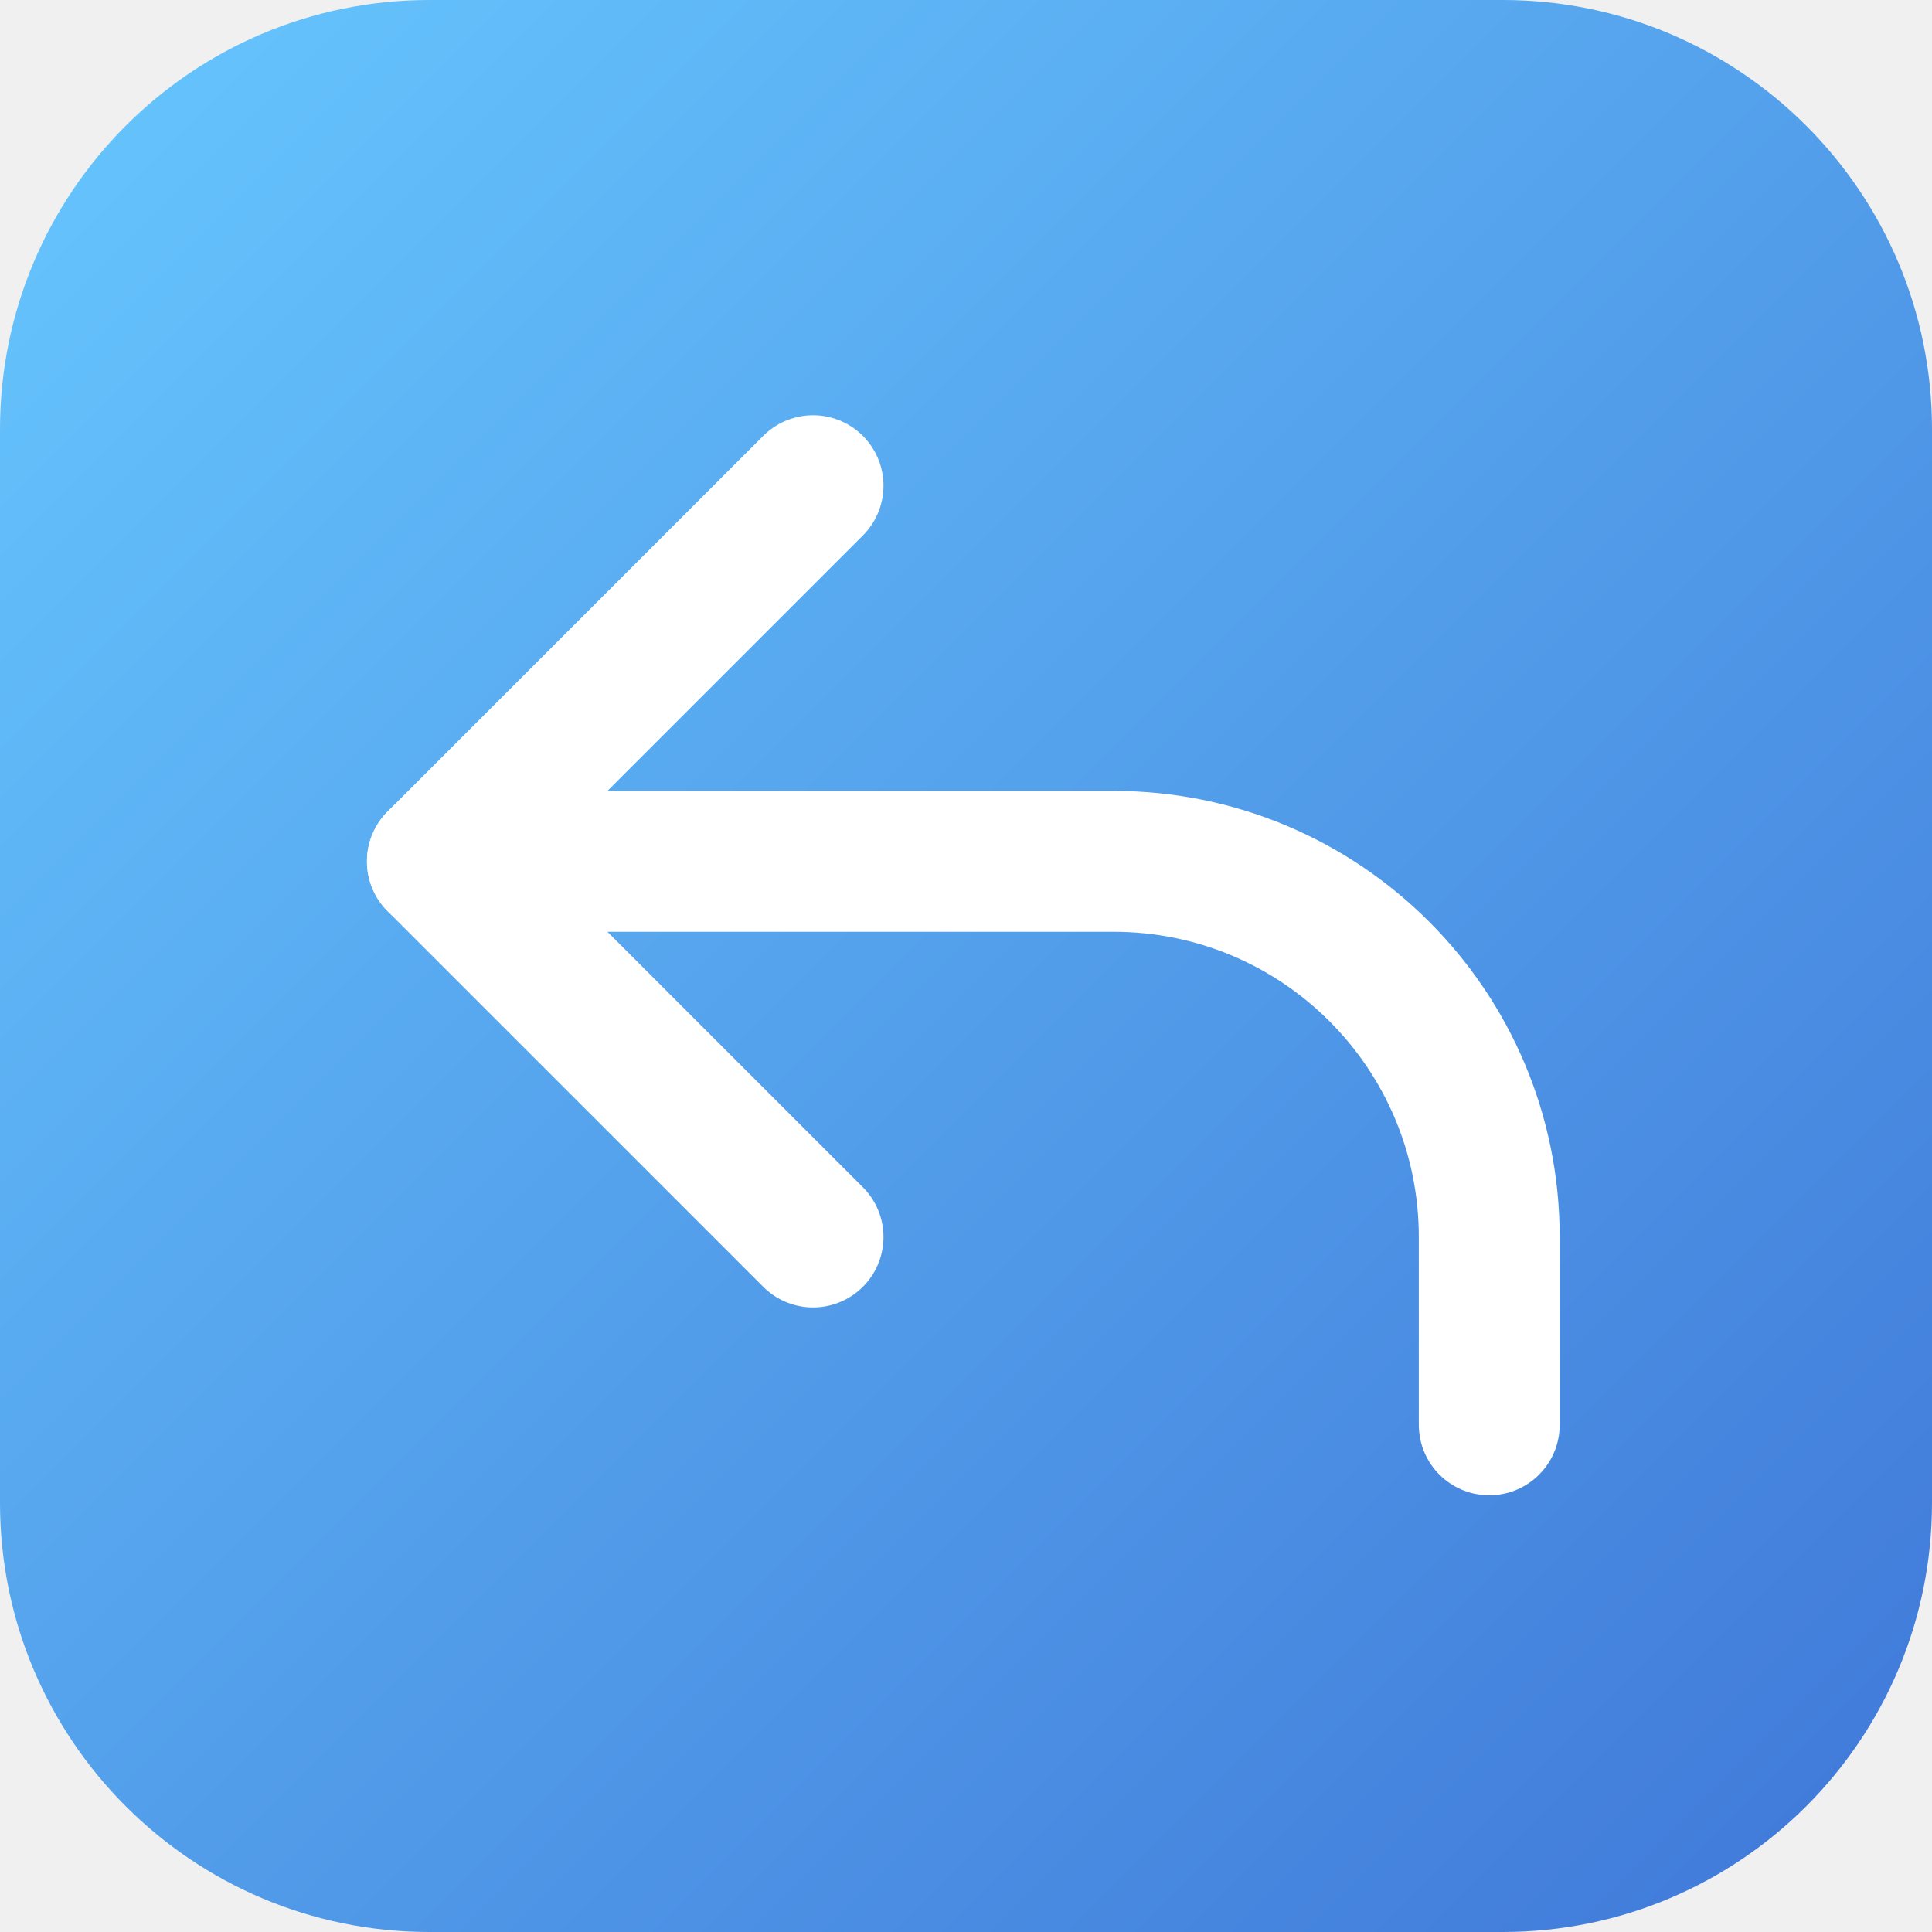
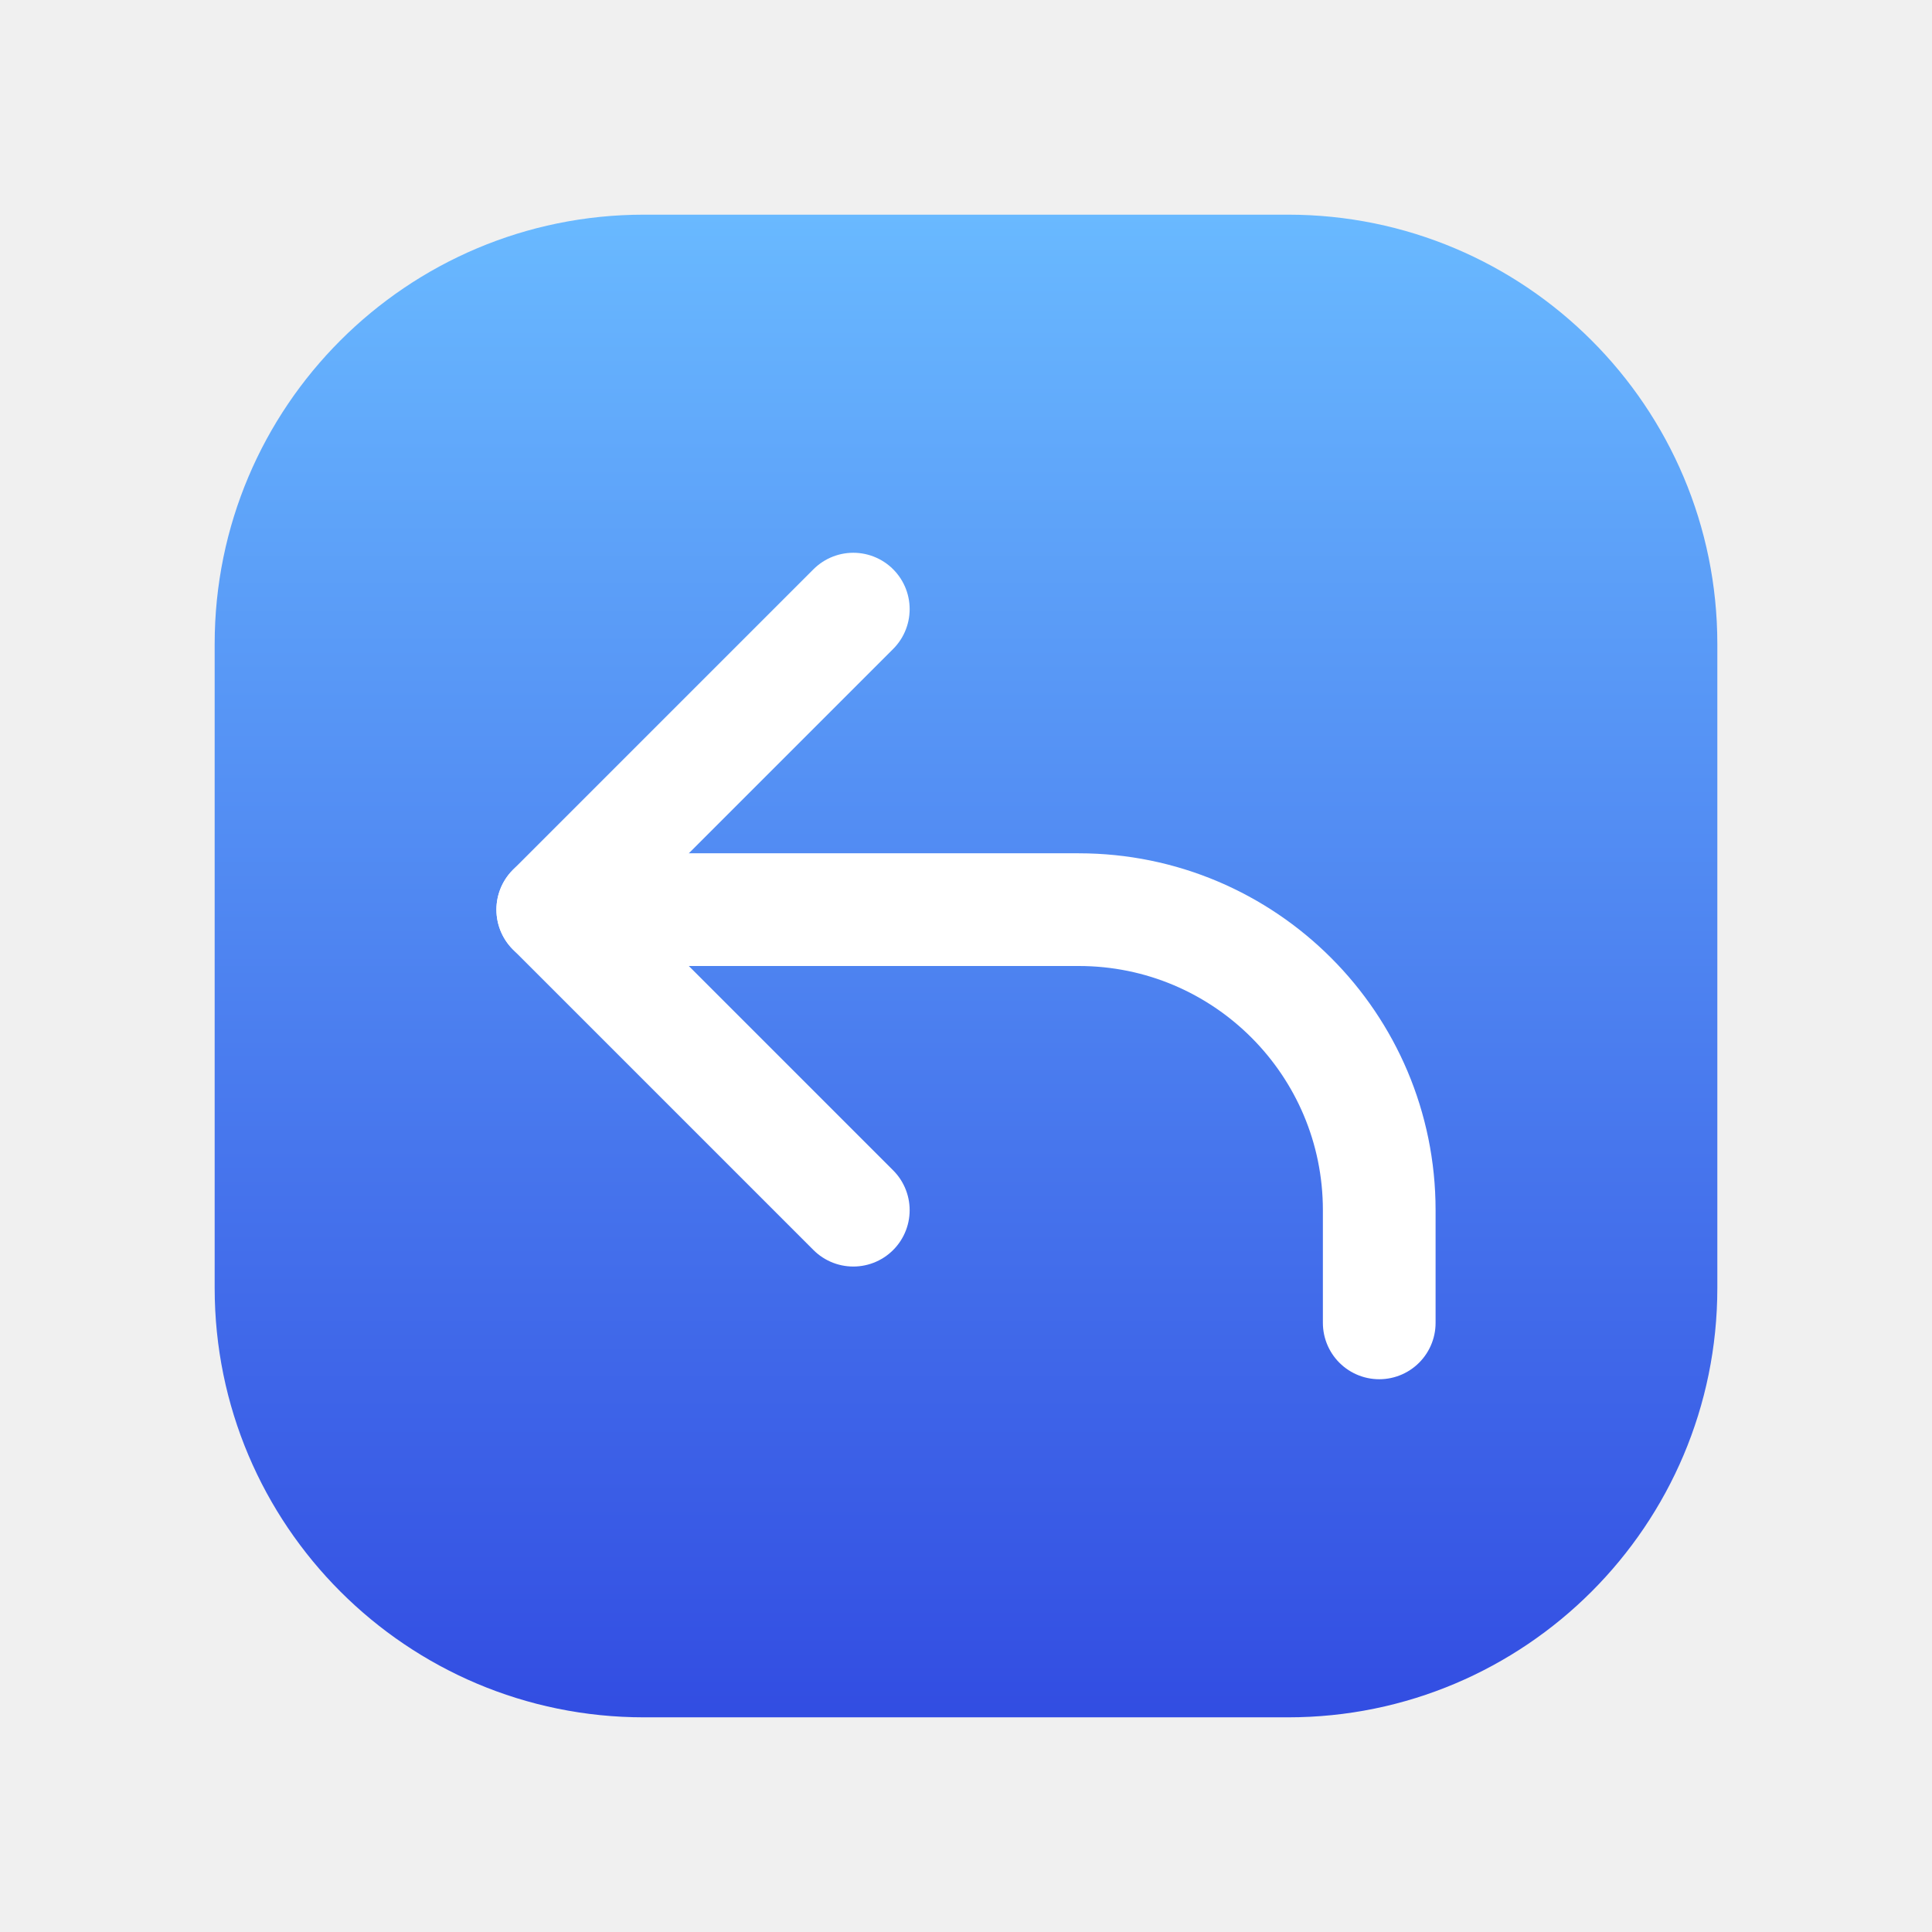
<svg xmlns="http://www.w3.org/2000/svg" width="36" height="36" viewBox="0 0 36 36" fill="none">
-   <rect width="36" height="36" rx="8" fill="url(#rewind_blue)" />
-   <g stroke="#FFFFFF" stroke-width="2.625" stroke-linecap="round" stroke-linejoin="round">
-     <path d="M15.15 9.05 8.15 16.05l7 7" />
-     <path d="M8.15 16.05h12.6a7 7 0 0 1 7 7v3.5" />
+   <rect x="4" y="4" width="28" height="28" rx="8" fill="url(#rewind_blue)" />
+   <g transform="translate(6.8 7.85) scale(1.4)" stroke="#FFFFFF" stroke-width="1.5" stroke-linecap="round" stroke-linejoin="round">
+     <path d="M6.5 2.5 2.5 6.5l4 4" />
+     <path d="M2.5 6.5h7a4 4 0 0 1 4 4v1.5" />
  </g>
  <defs>
-     <linearGradient id="rewind_blue" x1="0" y1="0" x2="36" y2="36" gradientUnits="userSpaceOnUse">
-       <stop stop-color="#67C7FE" />
-       <stop offset="1" stop-color="#3F77D8" />
+     <linearGradient id="rewind_blue" x1="18" y1="4" x2="18" y2="32" gradientUnits="userSpaceOnUse">
+       <stop stop-color="#69B9FF" />
+       <stop offset="1" stop-color="#324DE2" />
    </linearGradient>
  </defs>
</svg>
